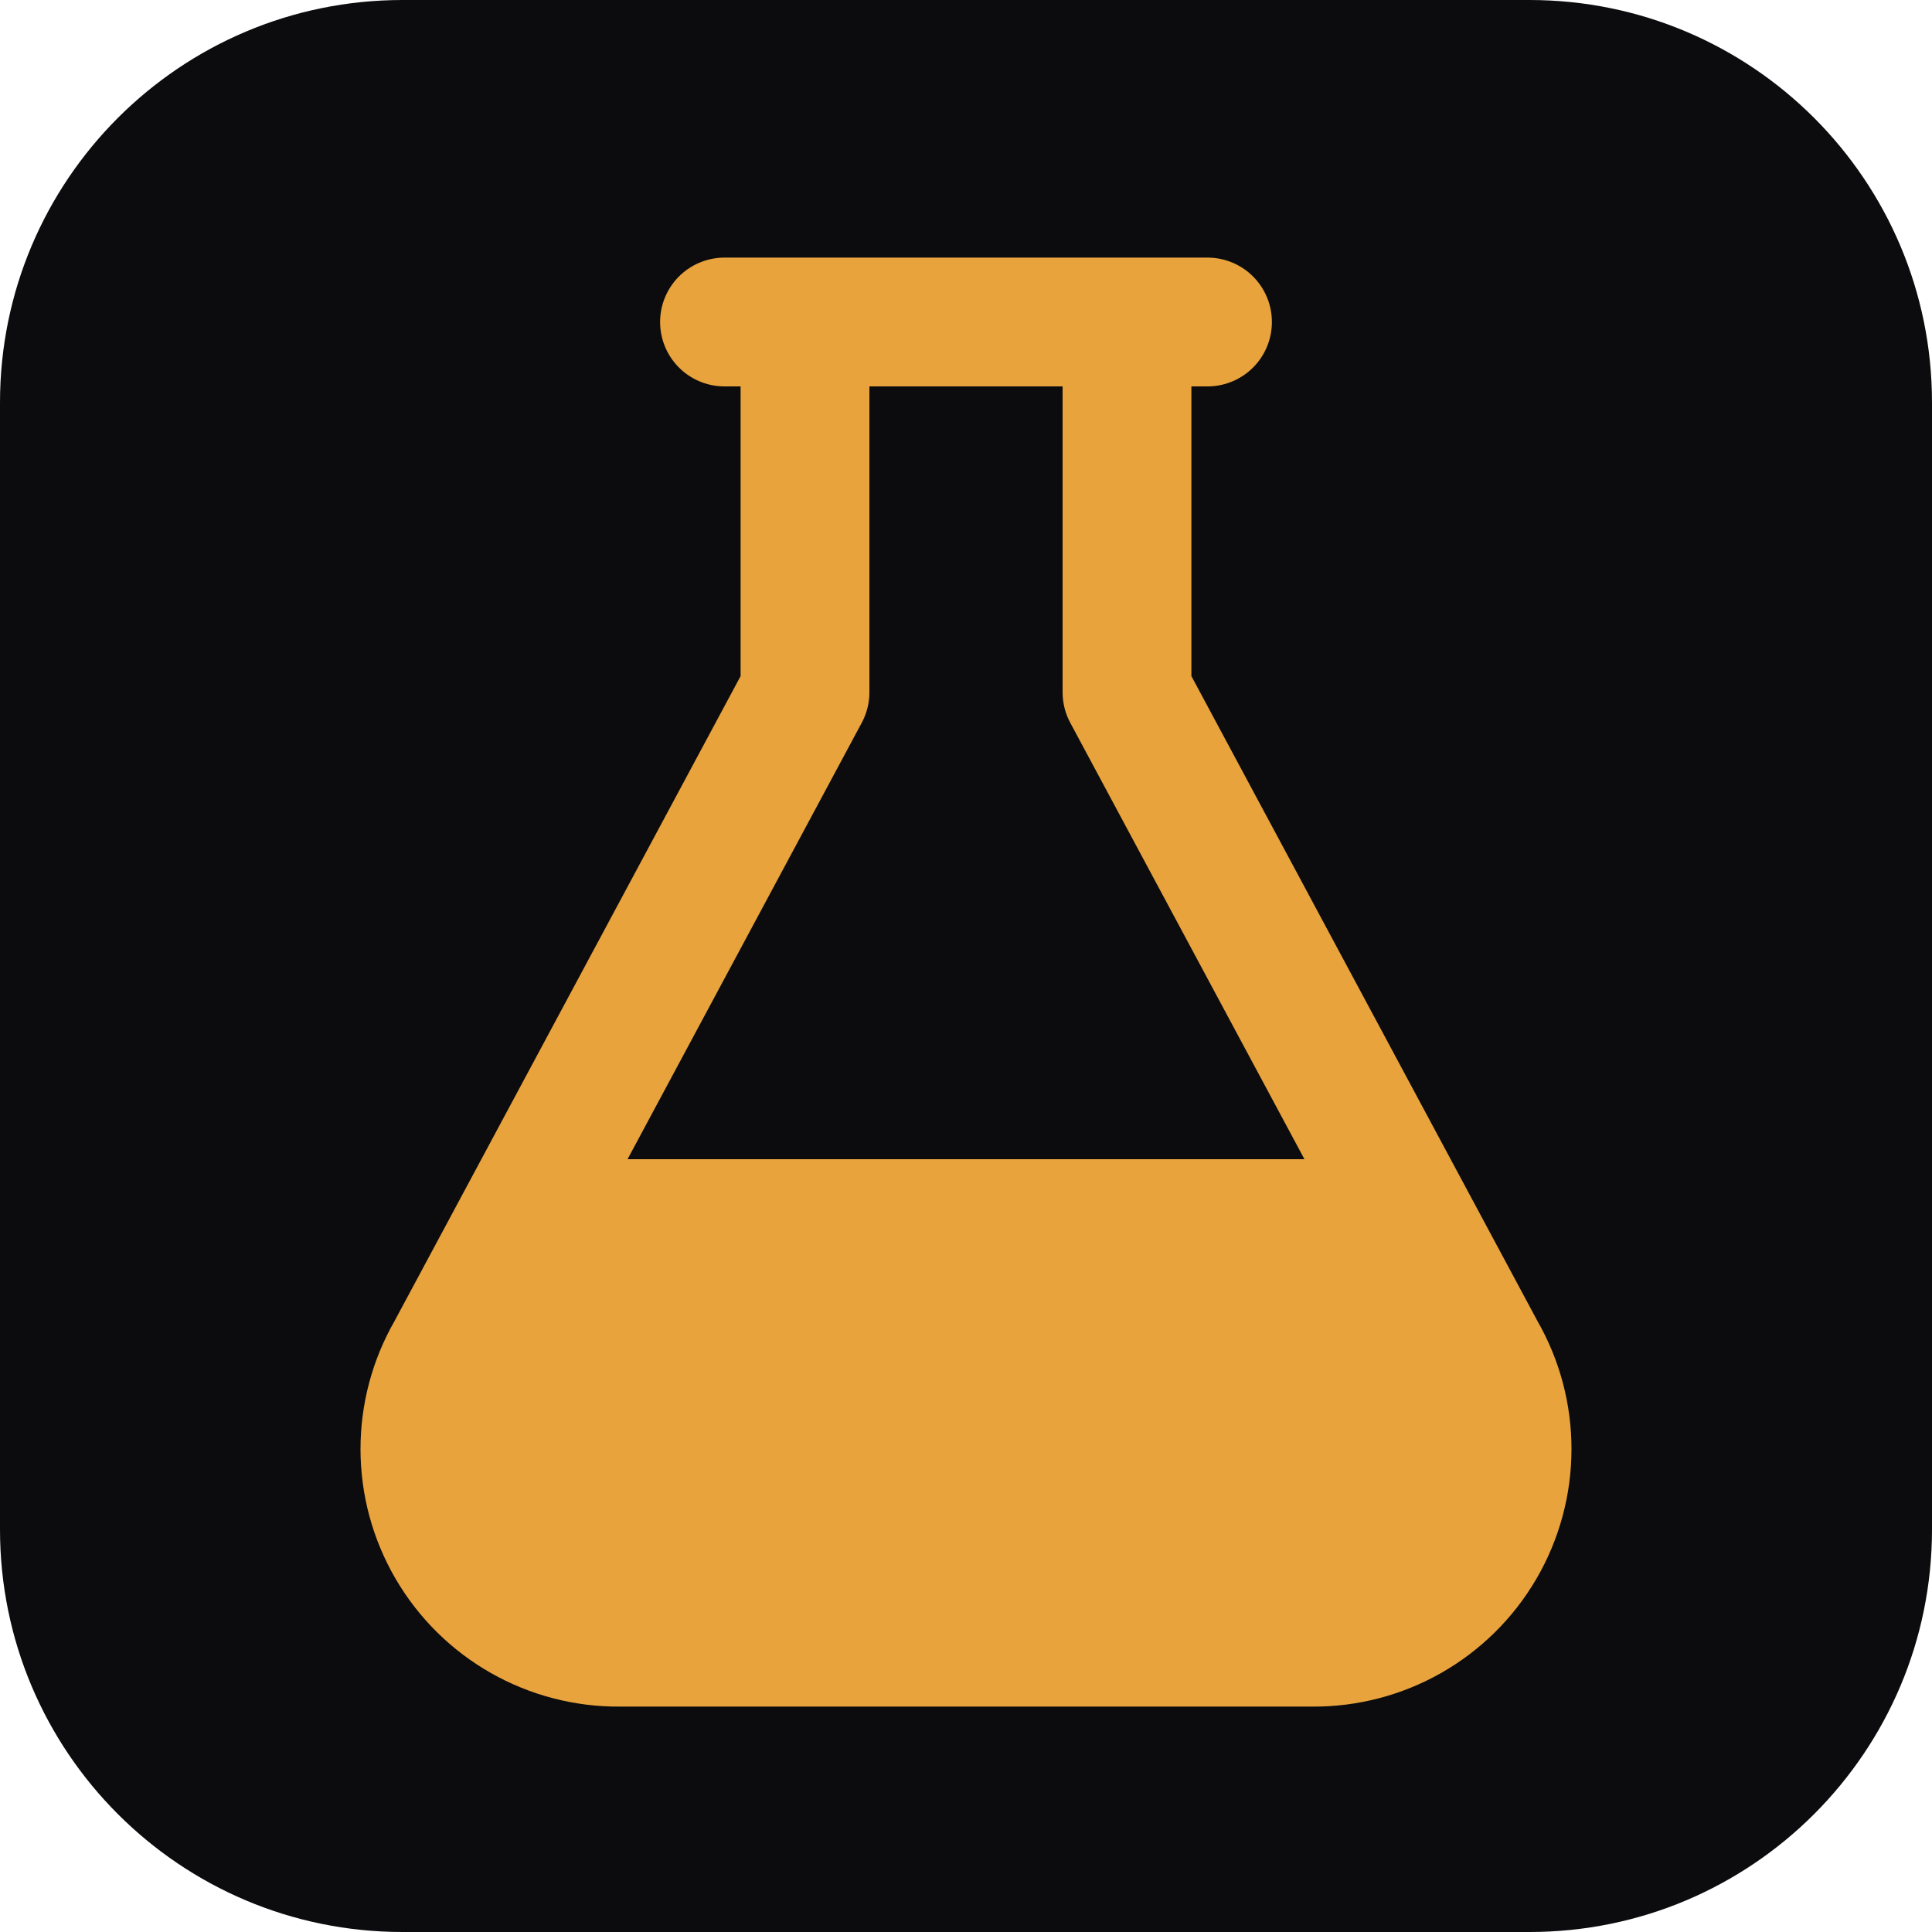
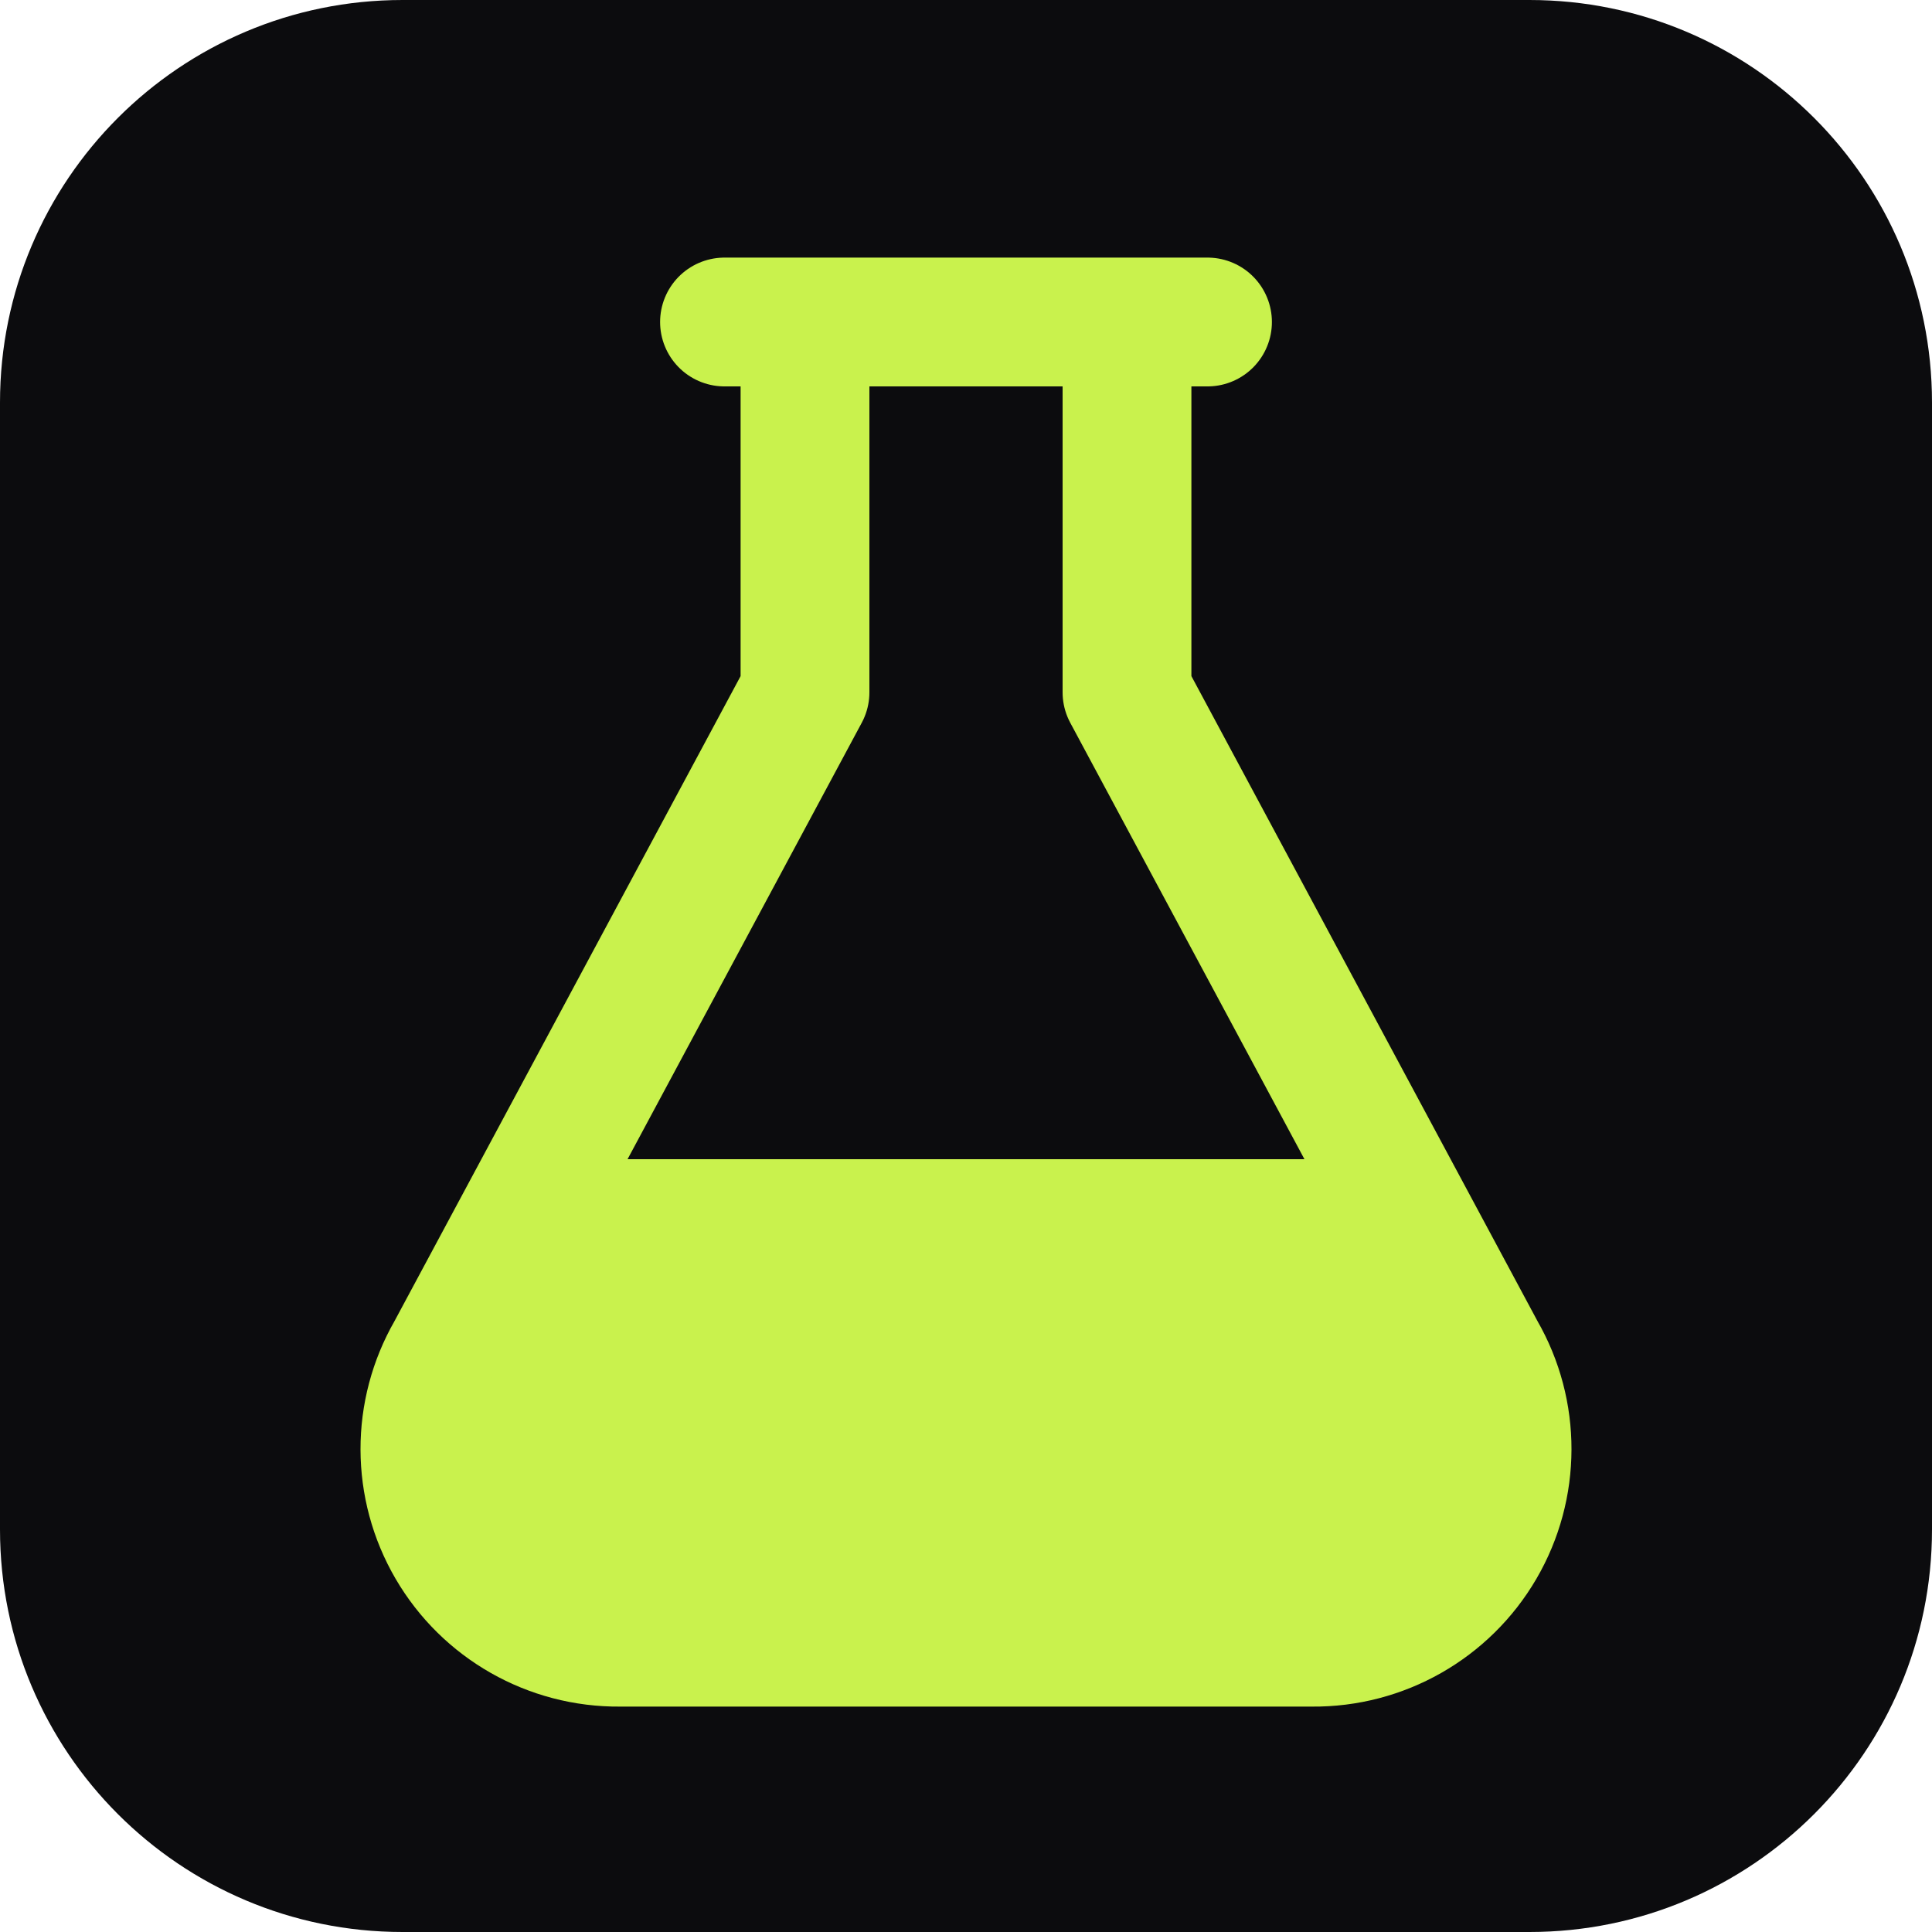
<svg xmlns="http://www.w3.org/2000/svg" viewBox="0 0 24 24">
  <rect width="24" height="24" rx="5" fill="#0C0C0E" />
-   <path d="M9 4h6M10 4v4.6L5.6 16.8a2.4 2.4 0 0 0 2.1 3.6h8.6a2.4 2.4 0 0 0 2.1-3.6L14 8.6V4" fill="none" stroke="#E8A33D" stroke-width="1.6" stroke-linecap="round" stroke-linejoin="round" />
-   <path d="M7.6 14.4h8.8l1.6 2.9a2.2 2.2 0 0 1-1.9 3.1H7.9A2.2 2.2 0 0 1 6 17.3z" fill="#E8A33D" />
+   <path d="M9 4h6M10 4v4.6L5.6 16.8a2.4 2.4 0 0 0 2.1 3.6h8.6a2.4 2.4 0 0 0 2.1-3.6L14 8.6V4" fill="none" stroke="#C9F24D" stroke-width="1.6" stroke-linecap="round" stroke-linejoin="round" />
+   <path d="M7.6 14.4h8.8l1.6 2.9a2.2 2.2 0 0 1-1.9 3.1H7.9A2.2 2.2 0 0 1 6 17.3z" fill="#C9F24D" />
</svg>
